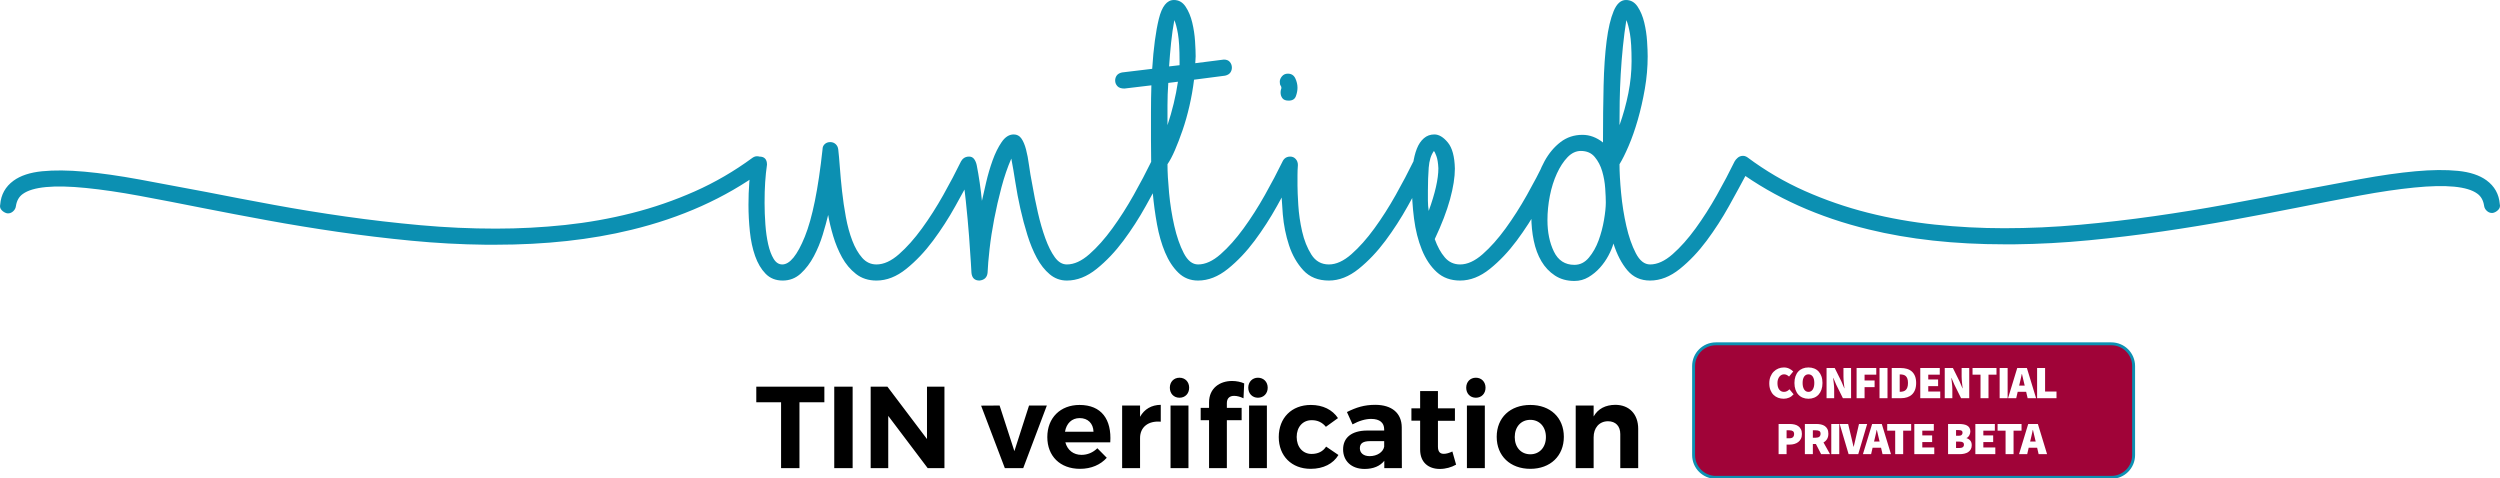
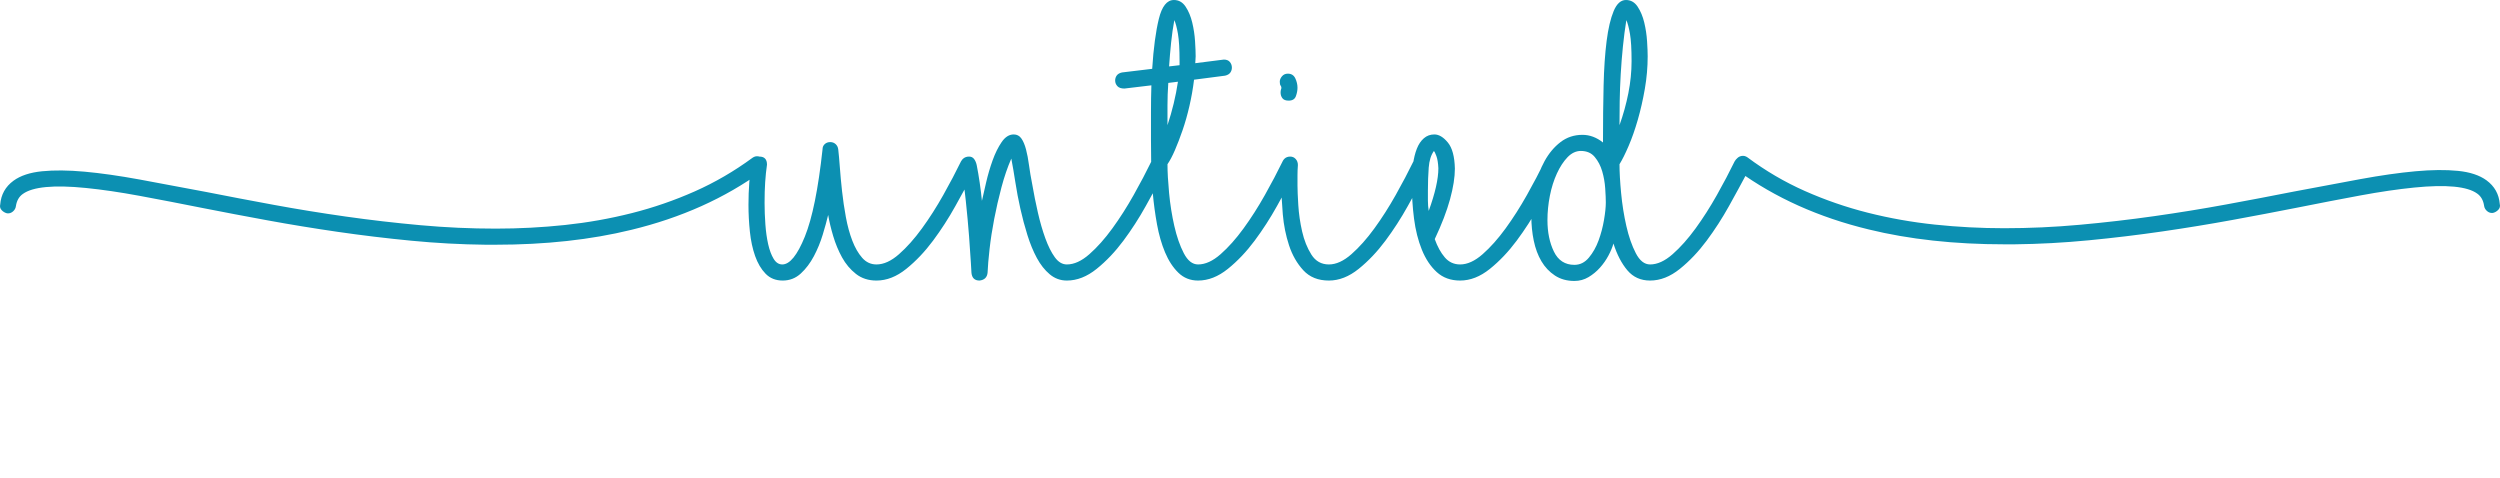
<svg xmlns="http://www.w3.org/2000/svg" viewBox="381.097 311.799 3931.583 750.701">
  <defs>
    <clipPath id="clip0">
      <rect x="-46" y="421" width="4646" height="1330" />
    </clipPath>
  </defs>
  <g clip-path="url(#clip0)" transform="matrix(1, 0, 0, 1, 46, -421)">
    <path d="M 764.664 -56.337 Q 706.428 -56.97 647.559 -62.667 Q 588.69 -68.364 532.037 -76.593 Q 475.383 -84.822 421.895 -94.634 Q 368.406 -104.445 320.298 -113.94 Q 266.493 -124.701 220.284 -133.247 Q 174.075 -141.792 136.095 -145.59 Q 60.135 -153.186 36.714 -136.095 Q 27.852 -129.765 25.953 -117.105 Q 25.32 -112.041 21.206 -108.56 Q 17.091 -105.078 12.027 -105.711 Q 6.963 -106.977 3.482 -110.775 Q 0 -114.573 1.266 -119.637 Q 3.165 -143.058 22.155 -156.984 Q 38.613 -169.011 67.098 -171.86 Q 95.583 -174.708 133.88 -171.227 Q 172.176 -167.745 220.601 -158.883 Q 269.025 -150.021 325.362 -139.26 Q 376.635 -129.132 431.706 -119.004 Q 486.777 -108.876 544.697 -100.647 Q 602.616 -92.418 662.118 -87.038 Q 721.62 -81.657 780.489 -81.657 Q 835.56 -81.657 889.365 -87.354 Q 943.17 -93.051 994.443 -106.028 Q 1045.716 -119.004 1093.508 -140.21 Q 1141.299 -161.415 1184.343 -193.065 Q 1188.774 -196.23 1193.838 -195.281 Q 1198.902 -194.331 1202.067 -189.9 Q 1205.232 -185.469 1204.599 -180.405 Q 1203.966 -175.341 1199.535 -172.176 Q 1111.548 -108.243 993.81 -79.758 Q 898.227 -56.337 779.856 -56.337 Z M 1379.295 0 Q 1360.305 0 1347.012 -10.445 Q 1333.719 -20.889 1325.173 -36.398 Q 1316.628 -51.906 1311.247 -69.947 Q 1305.867 -87.987 1303.335 -103.179 Q 1300.17 -89.886 1294.789 -72.162 Q 1289.409 -54.438 1280.863 -38.297 Q 1272.318 -22.155 1260.291 -11.078 Q 1248.264 0 1231.806 0 Q 1215.348 0 1204.903 -10.761 Q 1194.459 -21.522 1188.445 -38.613 Q 1182.432 -55.704 1180.216 -76.91 Q 1178.001 -98.115 1178.001 -119.004 Q 1178.001 -137.361 1179.267 -154.136 Q 1180.533 -170.91 1181.799 -182.937 Q 1182.432 -188.001 1185.913 -191.483 Q 1189.395 -194.964 1195.092 -194.964 Q 1207.119 -194.964 1207.119 -182.304 Q 1205.22 -169.011 1204.27 -154.769 Q 1203.321 -140.526 1203.321 -122.169 Q 1203.321 -105.711 1204.587 -88.304 Q 1205.853 -70.896 1209.018 -56.97 Q 1212.183 -43.044 1217.563 -34.182 Q 1222.944 -25.32 1231.173 -25.32 Q 1248.897 -25.32 1266.621 -68.997 Q 1284.345 -112.674 1294.473 -206.358 Q 1294.473 -211.422 1297.954 -214.587 Q 1301.436 -217.752 1306.5 -217.752 Q 1311.564 -217.752 1315.045 -214.587 Q 1318.527 -211.422 1319.16 -206.358 Q 1320.426 -195.597 1321.692 -178.19 Q 1322.958 -160.782 1325.173 -140.526 Q 1327.389 -120.27 1331.187 -99.698 Q 1334.985 -79.125 1341.315 -62.667 Q 1347.645 -46.209 1356.823 -35.765 Q 1366.002 -25.32 1379.295 -25.32 Q 1396.386 -25.32 1414.743 -41.462 Q 1433.1 -57.603 1450.824 -81.974 Q 1468.548 -106.344 1484.373 -134.513 Q 1500.198 -162.681 1512.225 -187.368 Q 1516.023 -194.331 1523.619 -194.331 Q 1528.683 -194.331 1532.164 -190.217 Q 1535.646 -186.102 1535.646 -181.038 Q 1535.646 -179.772 1535.013 -176.924 Q 1534.38 -174.075 1529.949 -165.846 Q 1519.188 -145.59 1503.363 -117.105 Q 1487.538 -88.62 1468.231 -62.667 Q 1448.925 -36.714 1426.137 -18.357 Q 1403.349 0 1379.295 0 Z M 1511.588 -182.937 Q 1511.588 -188.001 1515.386 -191.483 Q 1519.184 -194.964 1524.881 -194.964 Q 1529.945 -194.964 1532.794 -191.166 Q 1535.642 -187.368 1536.908 -181.671 Q 1539.44 -169.011 1541.656 -153.819 Q 1543.871 -138.627 1545.137 -125.334 Q 1547.669 -136.728 1551.784 -154.452 Q 1555.898 -172.176 1561.912 -188.951 Q 1567.925 -205.725 1576.154 -217.752 Q 1584.383 -229.779 1595.144 -229.779 Q 1602.74 -229.779 1607.171 -223.449 Q 1611.602 -217.119 1614.451 -206.358 Q 1617.299 -195.597 1619.198 -181.355 Q 1621.097 -167.112 1624.262 -151.287 Q 1628.06 -129.132 1633.124 -106.977 Q 1638.188 -84.822 1644.835 -66.465 Q 1651.481 -48.108 1659.71 -36.714 Q 1667.939 -25.32 1678.7 -25.32 Q 1695.791 -25.32 1714.148 -41.462 Q 1732.505 -57.603 1750.229 -81.974 Q 1767.953 -106.344 1783.778 -134.513 Q 1799.603 -162.681 1811.63 -187.368 Q 1815.428 -194.331 1823.024 -194.331 Q 1828.088 -194.331 1831.57 -190.217 Q 1835.051 -186.102 1835.051 -181.038 Q 1835.051 -179.772 1834.418 -176.924 Q 1833.785 -174.075 1829.354 -165.846 Q 1818.593 -145.59 1802.768 -117.105 Q 1786.943 -88.62 1767.637 -62.667 Q 1748.33 -36.714 1725.542 -18.357 Q 1702.754 0 1678.7 0 Q 1663.508 0 1651.798 -9.812 Q 1640.087 -19.623 1631.542 -35.448 Q 1622.996 -51.273 1616.666 -71.529 Q 1610.336 -91.785 1605.589 -112.991 Q 1600.841 -134.196 1597.676 -154.769 Q 1594.511 -175.341 1591.346 -191.799 Q 1582.484 -171.543 1575.838 -146.54 Q 1569.191 -121.536 1564.444 -96.849 Q 1559.696 -72.162 1557.164 -49.691 Q 1554.632 -27.219 1553.999 -12.027 Q 1552.733 -1.266 1541.339 0 Q 1529.945 0 1528.679 -12.027 Q 1528.679 -12.027 1527.73 -28.485 Q 1526.78 -44.943 1524.881 -69.947 Q 1522.982 -94.95 1519.817 -125.018 Q 1516.652 -155.085 1511.588 -182.937 Z M 1769.217 -301.941 Q 1761.621 -301.941 1758.14 -305.739 Q 1754.658 -309.537 1754.658 -314.601 Q 1754.658 -319.032 1757.19 -322.514 Q 1759.722 -325.995 1765.419 -327.261 L 1812.894 -332.958 Q 1816.059 -381.699 1823.339 -411.45 Q 1830.618 -441.201 1847.076 -441.201 Q 1858.47 -441.201 1865.433 -430.757 Q 1872.396 -420.312 1875.878 -405.753 Q 1879.359 -391.194 1880.309 -376.319 Q 1881.258 -361.443 1881.258 -352.581 Q 1881.258 -349.416 1880.942 -346.884 Q 1880.625 -344.352 1880.625 -341.82 L 1925.568 -347.517 Q 1931.898 -347.517 1935.063 -343.719 Q 1938.228 -339.921 1938.228 -334.857 Q 1938.228 -330.426 1935.696 -326.945 Q 1933.164 -323.463 1927.467 -322.197 L 1878.726 -315.867 Q 1876.194 -294.978 1871.447 -274.406 Q 1866.699 -253.833 1860.686 -236.426 Q 1854.672 -219.018 1848.659 -205.092 Q 1842.645 -191.166 1836.948 -182.937 Q 1836.948 -164.58 1839.48 -137.678 Q 1842.012 -110.775 1847.709 -85.772 Q 1853.406 -60.768 1862.585 -43.044 Q 1871.763 -25.32 1885.056 -25.32 Q 1902.147 -25.32 1920.504 -41.462 Q 1938.861 -57.603 1956.585 -81.974 Q 1974.309 -106.344 1990.134 -134.513 Q 2005.959 -162.681 2017.986 -187.368 Q 2021.784 -194.331 2029.38 -194.331 Q 2034.444 -194.331 2037.926 -190.217 Q 2041.407 -186.102 2041.407 -181.038 Q 2041.407 -179.772 2040.774 -176.924 Q 2040.141 -174.075 2035.71 -165.846 Q 2024.949 -145.59 2009.124 -117.105 Q 1993.299 -88.62 1973.993 -62.667 Q 1954.686 -36.714 1931.898 -18.357 Q 1909.11 0 1885.056 0 Q 1866.699 0 1854.039 -12.344 Q 1841.379 -24.687 1833.15 -44.31 Q 1824.921 -63.933 1820.49 -88.304 Q 1816.059 -112.674 1813.844 -137.361 Q 1811.628 -162.048 1811.312 -184.203 Q 1810.995 -206.358 1810.995 -220.917 Q 1810.995 -243.705 1810.995 -265.227 Q 1810.995 -286.749 1811.628 -307.005 Z M 1847.709 -409.551 Q 1844.544 -392.46 1842.645 -374.103 Q 1840.746 -355.746 1839.48 -336.756 L 1855.938 -338.655 L 1855.938 -344.985 Q 1855.938 -373.47 1853.406 -388.029 Q 1850.874 -402.588 1847.709 -409.551 Z M 1836.948 -244.338 Q 1848.342 -278.52 1853.406 -312.702 L 1838.214 -310.803 Q 1836.948 -292.446 1836.948 -275.672 Q 1836.948 -258.897 1836.948 -244.338 Z M 2090.783 -25.32 Q 2107.874 -25.32 2126.231 -41.462 Q 2144.588 -57.603 2162.312 -81.974 Q 2180.036 -106.344 2195.861 -134.513 Q 2211.686 -162.681 2223.713 -187.368 Q 2227.511 -194.331 2235.107 -194.331 Q 2240.171 -194.331 2243.653 -190.217 Q 2247.134 -186.102 2247.134 -181.038 Q 2247.134 -179.772 2246.501 -176.924 Q 2245.868 -174.075 2241.437 -165.846 Q 2230.676 -145.59 2214.851 -117.105 Q 2199.026 -88.62 2179.72 -62.667 Q 2160.413 -36.714 2137.625 -18.357 Q 2114.837 0 2090.783 0 Q 2065.463 0 2050.588 -16.142 Q 2035.712 -32.283 2028.116 -55.388 Q 2020.52 -78.492 2018.305 -104.129 Q 2016.089 -129.765 2016.089 -149.388 Q 2016.089 -158.25 2016.089 -166.163 Q 2016.089 -174.075 2016.722 -182.937 Q 2017.355 -188.001 2020.837 -191.483 Q 2024.318 -194.964 2030.015 -194.964 Q 2035.079 -194.964 2038.561 -191.166 Q 2042.042 -187.368 2042.042 -181.671 Q 2041.409 -173.442 2041.409 -165.53 Q 2041.409 -157.617 2041.409 -149.388 Q 2041.409 -139.26 2042.675 -118.688 Q 2043.941 -98.115 2048.689 -77.226 Q 2053.436 -56.337 2063.248 -40.829 Q 2073.059 -25.32 2090.783 -25.32 Z M 2014.823 -295.611 Q 2014.823 -298.776 2015.456 -300.359 Q 2016.089 -301.941 2016.089 -303.207 Q 2016.089 -305.106 2014.823 -306.689 Q 2013.557 -308.271 2013.557 -312.702 Q 2013.557 -317.133 2017.039 -321.248 Q 2020.52 -325.362 2026.217 -325.362 Q 2034.446 -325.362 2037.928 -318.083 Q 2041.409 -310.803 2041.409 -303.207 Q 2041.409 -296.877 2038.877 -289.914 Q 2036.345 -282.951 2027.483 -282.951 Q 2020.52 -282.951 2017.672 -286.749 Q 2014.823 -290.547 2014.823 -295.611 Z M 2246.503 -141.159 Q 2246.503 -133.563 2246.503 -125.651 Q 2246.503 -117.738 2247.769 -109.509 Q 2262.961 -151.287 2262.961 -176.607 Q 2262.328 -189.267 2259.796 -195.914 Q 2257.264 -202.56 2255.998 -203.826 Q 2249.035 -194.331 2247.769 -177.557 Q 2246.503 -160.782 2246.503 -141.159 Z M 2297.143 0 Q 2274.988 0 2260.429 -13.293 Q 2245.87 -26.586 2237.008 -48.425 Q 2228.146 -70.263 2224.664 -97.482 Q 2221.183 -124.701 2221.183 -153.186 Q 2221.183 -169.011 2223.082 -182.937 Q 2224.981 -196.863 2229.095 -207.308 Q 2233.21 -217.752 2240.173 -223.766 Q 2247.136 -229.779 2256.631 -229.779 Q 2267.392 -229.779 2277.836 -217.119 Q 2288.281 -204.459 2288.914 -175.974 Q 2288.914 -155.718 2281.318 -127.866 Q 2273.722 -100.014 2257.264 -65.199 Q 2263.594 -47.475 2273.089 -36.398 Q 2282.584 -25.32 2297.143 -25.32 Q 2314.234 -25.32 2332.591 -41.462 Q 2350.948 -57.603 2368.672 -81.974 Q 2386.396 -106.344 2402.221 -134.513 Q 2418.046 -162.681 2430.073 -187.368 Q 2433.871 -194.331 2441.467 -194.331 Q 2446.531 -194.331 2450.012 -190.217 Q 2453.494 -186.102 2453.494 -181.038 Q 2453.494 -179.772 2452.861 -176.924 Q 2452.228 -174.075 2447.797 -165.846 Q 2437.036 -145.59 2421.211 -117.105 Q 2405.386 -88.62 2386.079 -62.667 Q 2366.773 -36.714 2343.985 -18.357 Q 2321.197 0 2297.143 0 Z M 2595.913 -25.32 Q 2613.004 -25.32 2631.361 -41.462 Q 2649.718 -57.603 2667.442 -81.974 Q 2685.166 -106.344 2700.991 -134.513 Q 2716.816 -162.681 2728.843 -187.368 Q 2732.641 -194.331 2740.237 -194.331 Q 2745.301 -194.331 2748.782 -190.217 Q 2752.264 -186.102 2752.264 -181.038 Q 2752.264 -179.772 2751.631 -176.924 Q 2750.998 -174.075 2746.567 -165.846 Q 2735.806 -145.59 2719.981 -117.105 Q 2704.156 -88.62 2684.849 -62.667 Q 2665.543 -36.714 2642.755 -18.357 Q 2619.967 0 2595.913 0 Q 2573.758 0 2560.148 -16.142 Q 2546.539 -32.283 2538.31 -58.236 Q 2535.778 -49.374 2530.397 -39.246 Q 2525.017 -29.118 2517.104 -20.256 Q 2509.192 -11.394 2499.064 -5.381 Q 2488.936 0.633 2476.909 0.633 Q 2459.185 0.633 2446.208 -7.913 Q 2433.232 -16.458 2425.003 -30.384 Q 2416.774 -44.31 2412.976 -62.667 Q 2409.178 -81.024 2409.178 -100.647 Q 2409.178 -124.068 2414.558 -146.856 Q 2419.939 -169.644 2430.067 -188.001 Q 2440.195 -206.358 2455.07 -217.752 Q 2469.946 -229.146 2489.569 -229.146 Q 2506.66 -229.146 2521.852 -217.119 L 2521.852 -220.917 Q 2521.852 -266.493 2522.801 -306.689 Q 2523.751 -346.884 2527.549 -376.635 Q 2531.347 -406.386 2538.626 -423.794 Q 2545.906 -441.201 2557.933 -441.201 Q 2569.327 -441.201 2576.29 -430.757 Q 2583.253 -420.312 2586.734 -405.753 Q 2590.216 -391.194 2591.165 -376.319 Q 2592.115 -361.443 2592.115 -352.581 Q 2592.115 -327.261 2587.684 -301.625 Q 2583.253 -275.988 2576.606 -252.884 Q 2569.96 -229.779 2562.047 -211.422 Q 2554.135 -193.065 2547.805 -182.937 Q 2547.805 -164.58 2550.337 -137.678 Q 2552.869 -110.775 2558.566 -85.772 Q 2564.263 -60.768 2573.441 -43.044 Q 2582.62 -25.32 2595.913 -25.32 Z M 2476.909 -24.687 Q 2490.202 -24.687 2499.697 -36.081 Q 2509.192 -47.475 2514.889 -62.984 Q 2520.586 -78.492 2523.434 -95.267 Q 2526.283 -112.041 2526.283 -122.802 Q 2526.283 -131.031 2525.333 -144.957 Q 2524.384 -158.883 2520.586 -171.86 Q 2516.788 -184.836 2508.875 -194.331 Q 2500.963 -203.826 2487.037 -203.826 Q 2475.643 -203.826 2466.148 -194.015 Q 2456.653 -184.203 2449.373 -168.378 Q 2442.094 -152.553 2438.296 -133.247 Q 2434.498 -113.94 2434.498 -94.95 Q 2434.498 -66.465 2444.626 -45.576 Q 2454.754 -24.687 2476.909 -24.687 Z M 2558.566 -409.551 Q 2555.401 -389.928 2553.185 -368.09 Q 2550.97 -346.251 2549.704 -324.413 Q 2548.438 -302.574 2548.121 -282.002 Q 2547.805 -261.429 2547.805 -244.338 Q 2556.667 -269.025 2561.731 -294.662 Q 2566.795 -320.298 2566.795 -344.985 Q 2566.795 -373.47 2564.263 -388.029 Q 2561.731 -402.588 2558.566 -409.551 Z M 3153.584 -56.97 Q 3035.213 -56.97 2939.63 -80.391 Q 2821.892 -108.876 2733.905 -172.809 Q 2729.474 -175.974 2728.841 -181.038 Q 2728.208 -186.102 2731.373 -190.533 Q 2734.538 -194.964 2739.602 -195.914 Q 2744.666 -196.863 2749.097 -193.698 Q 2791.508 -162.048 2839.299 -140.843 Q 2887.091 -119.637 2938.364 -106.661 Q 2989.637 -93.684 3043.758 -87.987 Q 3097.88 -82.29 3152.951 -82.29 Q 3211.82 -82.29 3271.322 -87.671 Q 3330.824 -93.051 3388.743 -101.28 Q 3446.663 -109.509 3501.734 -119.637 Q 3556.805 -129.765 3608.078 -139.893 Q 3664.415 -150.654 3712.839 -159.516 Q 3761.264 -168.378 3799.56 -171.86 Q 3837.857 -175.341 3866.342 -172.493 Q 3894.827 -169.644 3911.285 -157.617 Q 3930.275 -143.691 3932.174 -120.27 Q 3933.44 -115.206 3929.958 -111.408 Q 3926.477 -107.61 3921.413 -106.344 Q 3916.349 -105.711 3912.234 -109.193 Q 3908.12 -112.674 3907.487 -117.738 Q 3905.588 -130.398 3896.726 -136.728 Q 3873.305 -153.819 3797.345 -146.223 Q 3759.365 -142.425 3713.156 -133.88 Q 3666.947 -125.334 3613.142 -114.573 Q 3565.034 -105.078 3511.545 -95.267 Q 3458.057 -85.455 3401.403 -77.226 Q 3344.75 -68.997 3285.881 -63.3 Q 3227.012 -57.603 3168.776 -56.97 Z" transform="matrix(1, 0, 0, 1, 334.169, 1174)" style="fill: rgb(12, 144, 178); white-space: pre;" />
-     <path d="M 1.464 -103.578 L 40.443 -103.578 L 40.443 0 L 69.357 0 L 69.357 -103.578 L 108.519 -103.578 L 108.519 -128.1 L 1.464 -128.1 Z M 124.068 0 L 152.982 0 L 152.982 -128.1 L 124.068 -128.1 Z M 181.341 0 L 208.974 0 L 208.974 -82.167 L 271.011 0 L 297.363 0 L 297.363 -128.1 L 269.913 -128.1 L 269.913 -45.75 L 207.693 -128.1 L 181.341 -128.1 Z M 355.006 -98.271 L 392.338 0 L 421.252 0 L 458.401 -98.454 L 430.402 -98.454 L 407.344 -26.718 L 384.103 -98.454 Z M 459.133 -48.861 C 459.133 -19.032 479.08 1.098 510.556 1.098 C 528.307 1.098 542.764 -5.307 552.646 -16.287 L 537.823 -31.293 C 531.052 -24.522 522.268 -20.862 512.935 -20.862 C 500.308 -20.862 490.792 -28.182 487.498 -40.626 L 558.136 -40.626 C 560.515 -76.494 544.411 -99.369 509.824 -99.369 C 479.812 -99.369 459.133 -79.239 459.133 -48.861 Z M 486.949 -57.279 C 489.145 -70.272 497.563 -78.69 510.007 -78.69 C 523 -78.69 531.418 -70.272 531.784 -57.279 Z M 576.801 0 L 604.983 0 L 604.983 -47.397 C 604.983 -64.05 617.427 -74.847 637.557 -73.017 L 637.557 -99.552 C 622.917 -99.369 611.754 -92.781 604.983 -80.703 L 604.983 -98.454 L 576.801 -98.454 Z M 651.828 -126.453 C 651.828 -117.303 658.05 -110.715 667.017 -110.715 C 675.984 -110.715 682.206 -117.303 682.206 -126.453 C 682.206 -135.603 675.984 -142.191 667.017 -142.191 C 658.05 -142.191 651.828 -135.603 651.828 -126.453 Z M 652.926 0 L 681.108 0 L 681.108 -98.454 L 652.926 -98.454 Z M 700.323 -75.396 L 713.499 -75.396 L 713.499 0 L 741.498 0 L 741.498 -75.396 L 764.739 -75.396 L 764.739 -94.794 L 741.498 -94.794 L 741.498 -102.297 C 741.498 -110.349 746.439 -113.826 753.21 -113.643 C 757.602 -113.643 762.909 -112.179 767.667 -109.8 L 768.765 -133.224 C 763.641 -135.603 756.504 -137.067 749.733 -137.067 C 730.335 -137.067 713.499 -125.721 713.499 -103.395 L 713.499 -94.794 L 700.323 -94.794 Z M 775.17 -126.453 C 775.17 -117.303 781.575 -110.715 790.359 -110.715 C 799.326 -110.715 805.731 -117.303 805.731 -126.453 C 805.731 -135.603 799.326 -142.191 790.359 -142.191 C 781.575 -142.191 775.17 -135.603 775.17 -126.453 Z M 776.451 0 L 804.45 0 L 804.45 -98.454 L 776.451 -98.454 Z M 823.11 -48.861 C 823.11 -19.032 843.423 1.098 873.252 1.098 C 893.382 1.098 908.754 -6.954 916.989 -20.679 L 897.591 -33.855 C 892.65 -26.169 884.781 -22.326 874.716 -22.326 C 860.991 -22.326 851.292 -33.123 851.292 -49.044 C 851.292 -64.782 860.991 -75.396 874.716 -75.396 C 884.415 -75.579 891.918 -71.553 897.225 -64.965 L 916.257 -78.69 C 907.473 -91.866 892.467 -99.369 873.618 -99.369 C 843.423 -99.369 823.11 -79.056 823.11 -48.861 Z M 924.303 -29.463 C 924.303 -11.529 937.113 1.281 958.158 1.281 C 971.883 1.281 982.497 -3.294 989.085 -11.529 L 989.085 0 L 1016.718 0 L 1016.535 -64.233 C 1016.352 -86.376 1001.163 -99.552 974.811 -99.552 C 957.609 -99.552 944.982 -95.526 930.342 -88.206 L 939.126 -68.808 C 949.374 -74.481 959.622 -77.409 968.406 -77.409 C 981.948 -77.409 988.902 -71.37 988.902 -60.939 L 988.902 -59.109 L 961.818 -59.109 C 937.662 -58.926 924.303 -47.946 924.303 -29.463 Z M 950.655 -31.293 C 950.655 -39.162 955.962 -42.456 966.759 -42.456 L 988.902 -42.456 L 988.902 -33.672 C 987.255 -25.254 977.922 -18.849 966.027 -18.849 C 956.511 -18.849 950.655 -23.79 950.655 -31.293 Z M 1031.726 -74.664 L 1045.451 -74.664 L 1045.451 -29.097 C 1045.451 -8.784 1058.81 1.281 1076.378 1.281 C 1085.528 1.281 1094.678 -1.281 1101.998 -5.49 L 1096.142 -26.169 C 1091.018 -23.79 1086.626 -22.509 1082.966 -22.509 C 1076.927 -22.326 1073.45 -25.62 1073.45 -33.855 L 1073.45 -74.481 L 1100.168 -74.481 L 1100.168 -94.062 L 1073.45 -94.062 L 1073.45 -121.146 L 1045.451 -121.146 L 1045.451 -94.062 L 1031.726 -94.062 Z M 1117.915 -126.453 C 1117.915 -117.303 1124.137 -110.715 1133.104 -110.715 C 1142.071 -110.715 1148.293 -117.303 1148.293 -126.453 C 1148.293 -135.603 1142.071 -142.191 1133.104 -142.191 C 1124.137 -142.191 1117.915 -135.603 1117.915 -126.453 Z M 1119.013 0 L 1147.195 0 L 1147.195 -98.454 L 1119.013 -98.454 Z M 1165.86 -49.227 C 1165.86 -19.215 1187.088 1.098 1218.747 1.098 C 1250.223 1.098 1271.451 -19.215 1271.451 -49.227 C 1271.451 -79.422 1250.223 -99.369 1218.747 -99.369 C 1187.088 -99.369 1165.86 -79.422 1165.86 -49.227 Z M 1194.225 -48.861 C 1194.225 -64.965 1204.107 -75.945 1218.747 -75.945 C 1233.204 -75.945 1243.269 -64.965 1243.269 -48.861 C 1243.269 -32.757 1233.204 -21.777 1218.747 -21.777 C 1204.107 -21.777 1194.225 -32.757 1194.225 -48.861 Z M 1290.115 0 L 1318.297 0 L 1318.297 -48.495 C 1318.297 -62.952 1326.715 -73.566 1340.806 -73.749 C 1352.884 -73.749 1360.204 -66.063 1360.204 -53.619 L 1360.204 0 L 1388.386 0 L 1388.386 -61.854 C 1388.386 -84.912 1374.295 -99.552 1352.335 -99.552 C 1336.963 -99.369 1325.251 -93.513 1318.297 -81.252 L 1318.297 -98.454 L 1290.115 -98.454 Z" transform="matrix(1, 0, 0, 1, 1523, 1469)" style="white-space: pre;" />
-     <path d="M2998.5 1308.5C2998.5 1289.17 3014.17 1273.5 3033.5 1273.5L3655.5 1273.5C3674.83 1273.5 3690.5 1289.17 3690.5 1308.5L3690.5 1448.5C3690.5 1467.83 3674.83 1483.5 3655.5 1483.5L3033.5 1483.5C3014.17 1483.5 2998.5 1467.83 2998.5 1448.5Z" stroke="#0C90B2" stroke-width="4.583" stroke-miterlimit="8" fill="#A00338" fill-rule="evenodd" />
-     <path d="M 25.842 0.876 Q 21.316 0.876 17.191 -0.62 Q 13.067 -2.117 9.964 -5.146 Q 6.862 -8.176 5.037 -12.738 Q 3.212 -17.301 3.212 -23.36 Q 3.212 -29.346 5.11 -33.981 Q 7.008 -38.617 10.183 -41.792 Q 13.359 -44.968 17.483 -46.647 Q 21.608 -48.326 26.134 -48.326 Q 30.879 -48.326 34.602 -46.464 Q 38.325 -44.603 40.88 -42.048 L 34.31 -34.018 Q 32.558 -35.551 30.696 -36.536 Q 28.835 -37.522 26.426 -37.522 Q 24.309 -37.522 22.447 -36.573 Q 20.586 -35.624 19.162 -33.872 Q 17.739 -32.12 16.899 -29.565 Q 16.06 -27.01 16.06 -23.798 Q 16.06 -17.082 18.87 -13.505 Q 21.681 -9.928 26.28 -9.928 Q 29.054 -9.928 31.207 -11.132 Q 33.361 -12.337 34.894 -14.016 L 41.464 -6.132 Q 38.398 -2.628 34.419 -0.876 Q 30.441 0.876 25.842 0.876 Z M 64.821 0.876 Q 59.857 0.876 55.805 -0.803 Q 51.754 -2.482 48.87 -5.657 Q 45.987 -8.833 44.381 -13.468 Q 42.775 -18.104 42.775 -23.944 Q 42.775 -29.784 44.381 -34.346 Q 45.987 -38.909 48.87 -42.011 Q 51.754 -45.114 55.805 -46.72 Q 59.857 -48.326 64.821 -48.326 Q 69.712 -48.326 73.8 -46.72 Q 77.888 -45.114 80.771 -41.975 Q 83.655 -38.836 85.261 -34.31 Q 86.867 -29.784 86.867 -23.944 Q 86.867 -18.104 85.261 -13.468 Q 83.655 -8.833 80.771 -5.657 Q 77.888 -2.482 73.8 -0.803 Q 69.712 0.876 64.821 0.876 Z M 64.821 -9.928 Q 69.128 -9.928 71.573 -13.687 Q 74.019 -17.447 74.019 -23.944 Q 74.019 -30.441 71.573 -33.981 Q 69.128 -37.522 64.821 -37.522 Q 60.514 -37.522 58.068 -33.981 Q 55.623 -30.441 55.623 -23.944 Q 55.623 -17.447 58.068 -13.687 Q 60.514 -9.928 64.821 -9.928 Z M 93.287 0 L 93.287 -47.45 L 106.135 -47.45 L 116.647 -26.28 L 121.173 -15.622 L 121.465 -15.622 Q 121.246 -17.52 120.954 -19.783 Q 120.662 -22.046 120.443 -24.418 Q 120.224 -26.791 120.042 -29.163 Q 119.859 -31.536 119.859 -33.726 L 119.859 -47.45 L 131.831 -47.45 L 131.831 0 L 118.983 0 L 108.471 -21.243 L 103.945 -31.828 L 103.653 -31.828 Q 104.091 -27.74 104.675 -22.922 Q 105.259 -18.104 105.259 -13.724 L 105.259 0 Z M 140.514 0 L 140.514 -47.45 L 171.466 -47.45 L 171.466 -36.938 L 153.07 -36.938 L 153.07 -27.886 L 168.838 -27.886 L 168.838 -17.374 L 153.07 -17.374 L 153.07 0 Z M 176.569 0 L 176.569 -47.45 L 189.125 -47.45 L 189.125 0 Z M 195.772 0 L 195.772 -47.45 L 209.788 -47.45 Q 215.19 -47.45 219.679 -46.136 Q 224.169 -44.822 227.381 -41.975 Q 230.593 -39.128 232.381 -34.675 Q 234.17 -30.222 234.17 -23.944 Q 234.17 -17.666 232.418 -13.14 Q 230.666 -8.614 227.49 -5.694 Q 224.315 -2.774 219.971 -1.387 Q 215.628 0 210.518 0 Z M 208.328 -10.074 L 209.058 -10.074 Q 211.613 -10.074 213.876 -10.694 Q 216.139 -11.315 217.781 -12.848 Q 219.424 -14.381 220.373 -17.082 Q 221.322 -19.783 221.322 -23.944 Q 221.322 -28.105 220.373 -30.733 Q 219.424 -33.361 217.781 -34.821 Q 216.139 -36.281 213.876 -36.828 Q 211.613 -37.376 209.058 -37.376 L 208.328 -37.376 Z M 240.663 0 L 240.663 -47.45 L 271.323 -47.45 L 271.323 -36.938 L 253.219 -36.938 L 253.219 -29.492 L 268.695 -29.492 L 268.695 -18.98 L 253.219 -18.98 L 253.219 -10.512 L 272.053 -10.512 L 272.053 0 Z M 279.131 0 L 279.131 -47.45 L 291.979 -47.45 L 302.491 -26.28 L 307.017 -15.622 L 307.309 -15.622 Q 307.09 -17.52 306.798 -19.783 Q 306.506 -22.046 306.287 -24.418 Q 306.068 -26.791 305.886 -29.163 Q 305.703 -31.536 305.703 -33.726 L 305.703 -47.45 L 317.675 -47.45 L 317.675 0 L 304.827 0 L 294.315 -21.243 L 289.789 -31.828 L 289.497 -31.828 Q 289.935 -27.74 290.519 -22.922 Q 291.103 -18.104 291.103 -13.724 L 291.103 0 Z M 335.41 0 L 335.41 -36.938 L 322.854 -36.938 L 322.854 -47.45 L 360.522 -47.45 L 360.522 -36.938 L 347.966 -36.938 L 347.966 0 Z M 365.483 0 L 365.483 -47.45 L 378.039 -47.45 L 378.039 0 Z M 396.943 -23.068 L 396.14 -19.783 L 404.9 -19.783 L 404.097 -23.068 Q 403.221 -26.499 402.345 -30.514 Q 401.469 -34.529 400.593 -38.106 L 400.301 -38.106 Q 399.498 -34.456 398.658 -30.477 Q 397.819 -26.499 396.943 -23.068 Z M 378.693 0 L 393.147 -47.45 L 408.331 -47.45 L 422.785 0 L 409.499 0 L 407.163 -10.074 L 393.877 -10.074 L 391.541 0 Z M 424.39 0 L 424.39 -47.45 L 436.946 -47.45 L 436.946 -10.512 L 454.904 -10.512 L 454.904 0 Z" transform="matrix(1, 0, 0, 1, 3114.32, 1359)" style="fill: rgb(255, 255, 255); white-space: pre;" />
-     <path d="M 5.256 0 L 5.256 -47.45 L 22.63 -47.45 Q 26.499 -47.45 30.003 -46.683 Q 33.507 -45.917 36.135 -44.055 Q 38.763 -42.194 40.332 -39.164 Q 41.902 -36.135 41.902 -31.682 Q 41.902 -27.302 40.332 -24.163 Q 38.763 -21.024 36.135 -19.016 Q 33.507 -17.009 30.076 -16.023 Q 26.645 -15.038 22.922 -15.038 L 17.812 -15.038 L 17.812 0 Z M 17.812 -24.966 L 22.338 -24.966 Q 26.061 -24.966 27.849 -26.718 Q 29.638 -28.47 29.638 -31.682 Q 29.638 -34.894 27.667 -36.208 Q 25.696 -37.522 22.046 -37.522 L 17.812 -37.522 Z M 46.569 0 L 46.569 -47.45 L 64.527 -47.45 Q 68.323 -47.45 71.79 -46.72 Q 75.258 -45.99 77.849 -44.238 Q 80.441 -42.486 81.974 -39.529 Q 83.507 -36.573 83.507 -32.12 Q 83.507 -27.01 81.426 -23.652 Q 79.346 -20.294 75.842 -18.396 L 86.135 0 L 72.119 0 L 63.943 -15.914 L 59.125 -15.914 L 59.125 0 Z M 59.125 -25.842 L 63.651 -25.842 Q 71.243 -25.842 71.243 -32.12 Q 71.243 -35.186 69.308 -36.354 Q 67.374 -37.522 63.651 -37.522 L 59.125 -37.522 Z M 88.1 0 L 88.1 -47.45 L 100.656 -47.45 L 100.656 0 Z M 115.333 0 L 101.317 -47.45 L 114.603 -47.45 L 119.567 -26.718 Q 120.589 -22.922 121.319 -19.235 Q 122.049 -15.549 123.071 -11.68 L 123.363 -11.68 Q 124.385 -15.549 125.152 -19.235 Q 125.918 -22.922 126.867 -26.718 L 131.685 -47.45 L 144.533 -47.45 L 130.517 0 Z M 156.137 -23.068 L 155.334 -19.783 L 164.094 -19.783 L 163.291 -23.068 Q 162.415 -26.499 161.539 -30.514 Q 160.663 -34.529 159.787 -38.106 L 159.495 -38.106 Q 158.692 -34.456 157.853 -30.477 Q 157.013 -26.499 156.137 -23.068 Z M 137.887 0 L 152.341 -47.45 L 167.525 -47.45 L 181.979 0 L 168.693 0 L 166.357 -10.074 L 153.071 -10.074 L 150.735 0 Z M 188.613 0 L 188.613 -36.938 L 176.057 -36.938 L 176.057 -47.45 L 213.725 -47.45 L 213.725 -36.938 L 201.169 -36.938 L 201.169 0 Z M 218.686 0 L 218.686 -47.45 L 249.346 -47.45 L 249.346 -36.938 L 231.242 -36.938 L 231.242 -29.492 L 246.718 -29.492 L 246.718 -18.98 L 231.242 -18.98 L 231.242 -10.512 L 250.076 -10.512 L 250.076 0 Z M 271.756 0 L 271.756 -47.45 L 288.838 -47.45 Q 292.561 -47.45 295.846 -46.902 Q 299.131 -46.355 301.54 -45.041 Q 303.949 -43.727 305.373 -41.427 Q 306.796 -39.128 306.796 -35.624 Q 306.796 -34.091 306.358 -32.521 Q 305.92 -30.952 305.154 -29.528 Q 304.387 -28.105 303.292 -27.01 Q 302.197 -25.915 300.81 -25.404 L 300.81 -25.112 Q 304.241 -24.09 306.614 -21.425 Q 308.986 -18.761 308.986 -14.016 Q 308.986 -10.366 307.49 -7.701 Q 305.993 -5.037 303.475 -3.321 Q 300.956 -1.606 297.525 -0.803 Q 294.094 0 290.298 0 Z M 284.312 -28.908 L 288.546 -28.908 Q 291.612 -28.908 293.072 -30.222 Q 294.532 -31.536 294.532 -33.726 Q 294.532 -35.916 293.072 -36.865 Q 291.612 -37.814 288.546 -37.814 L 284.312 -37.814 Z M 284.312 -9.636 L 289.422 -9.636 Q 296.722 -9.636 296.722 -14.892 Q 296.722 -17.52 294.934 -18.615 Q 293.145 -19.71 289.422 -19.71 L 284.312 -19.71 Z M 314.678 0 L 314.678 -47.45 L 345.338 -47.45 L 345.338 -36.938 L 327.234 -36.938 L 327.234 -29.492 L 342.71 -29.492 L 342.71 -18.98 L 327.234 -18.98 L 327.234 -10.512 L 346.068 -10.512 L 346.068 0 Z M 362.199 0 L 362.199 -36.938 L 349.643 -36.938 L 349.643 -47.45 L 387.311 -47.45 L 387.311 -36.938 L 374.755 -36.938 L 374.755 0 Z M 401.614 -23.068 L 400.811 -19.783 L 409.571 -19.783 L 408.768 -23.068 Q 407.892 -26.499 407.016 -30.514 Q 406.14 -34.529 405.264 -38.106 L 404.972 -38.106 Q 404.169 -34.456 403.33 -30.477 Q 402.49 -26.499 401.614 -23.068 Z M 383.364 0 L 397.818 -47.45 L 413.002 -47.45 L 427.456 0 L 414.17 0 L 411.834 -10.074 L 398.548 -10.074 L 396.212 0 Z" transform="matrix(1, 0, 0, 1, 3126.93, 1447)" style="fill: rgb(255, 255, 255); white-space: pre;" />
  </g>
</svg>
